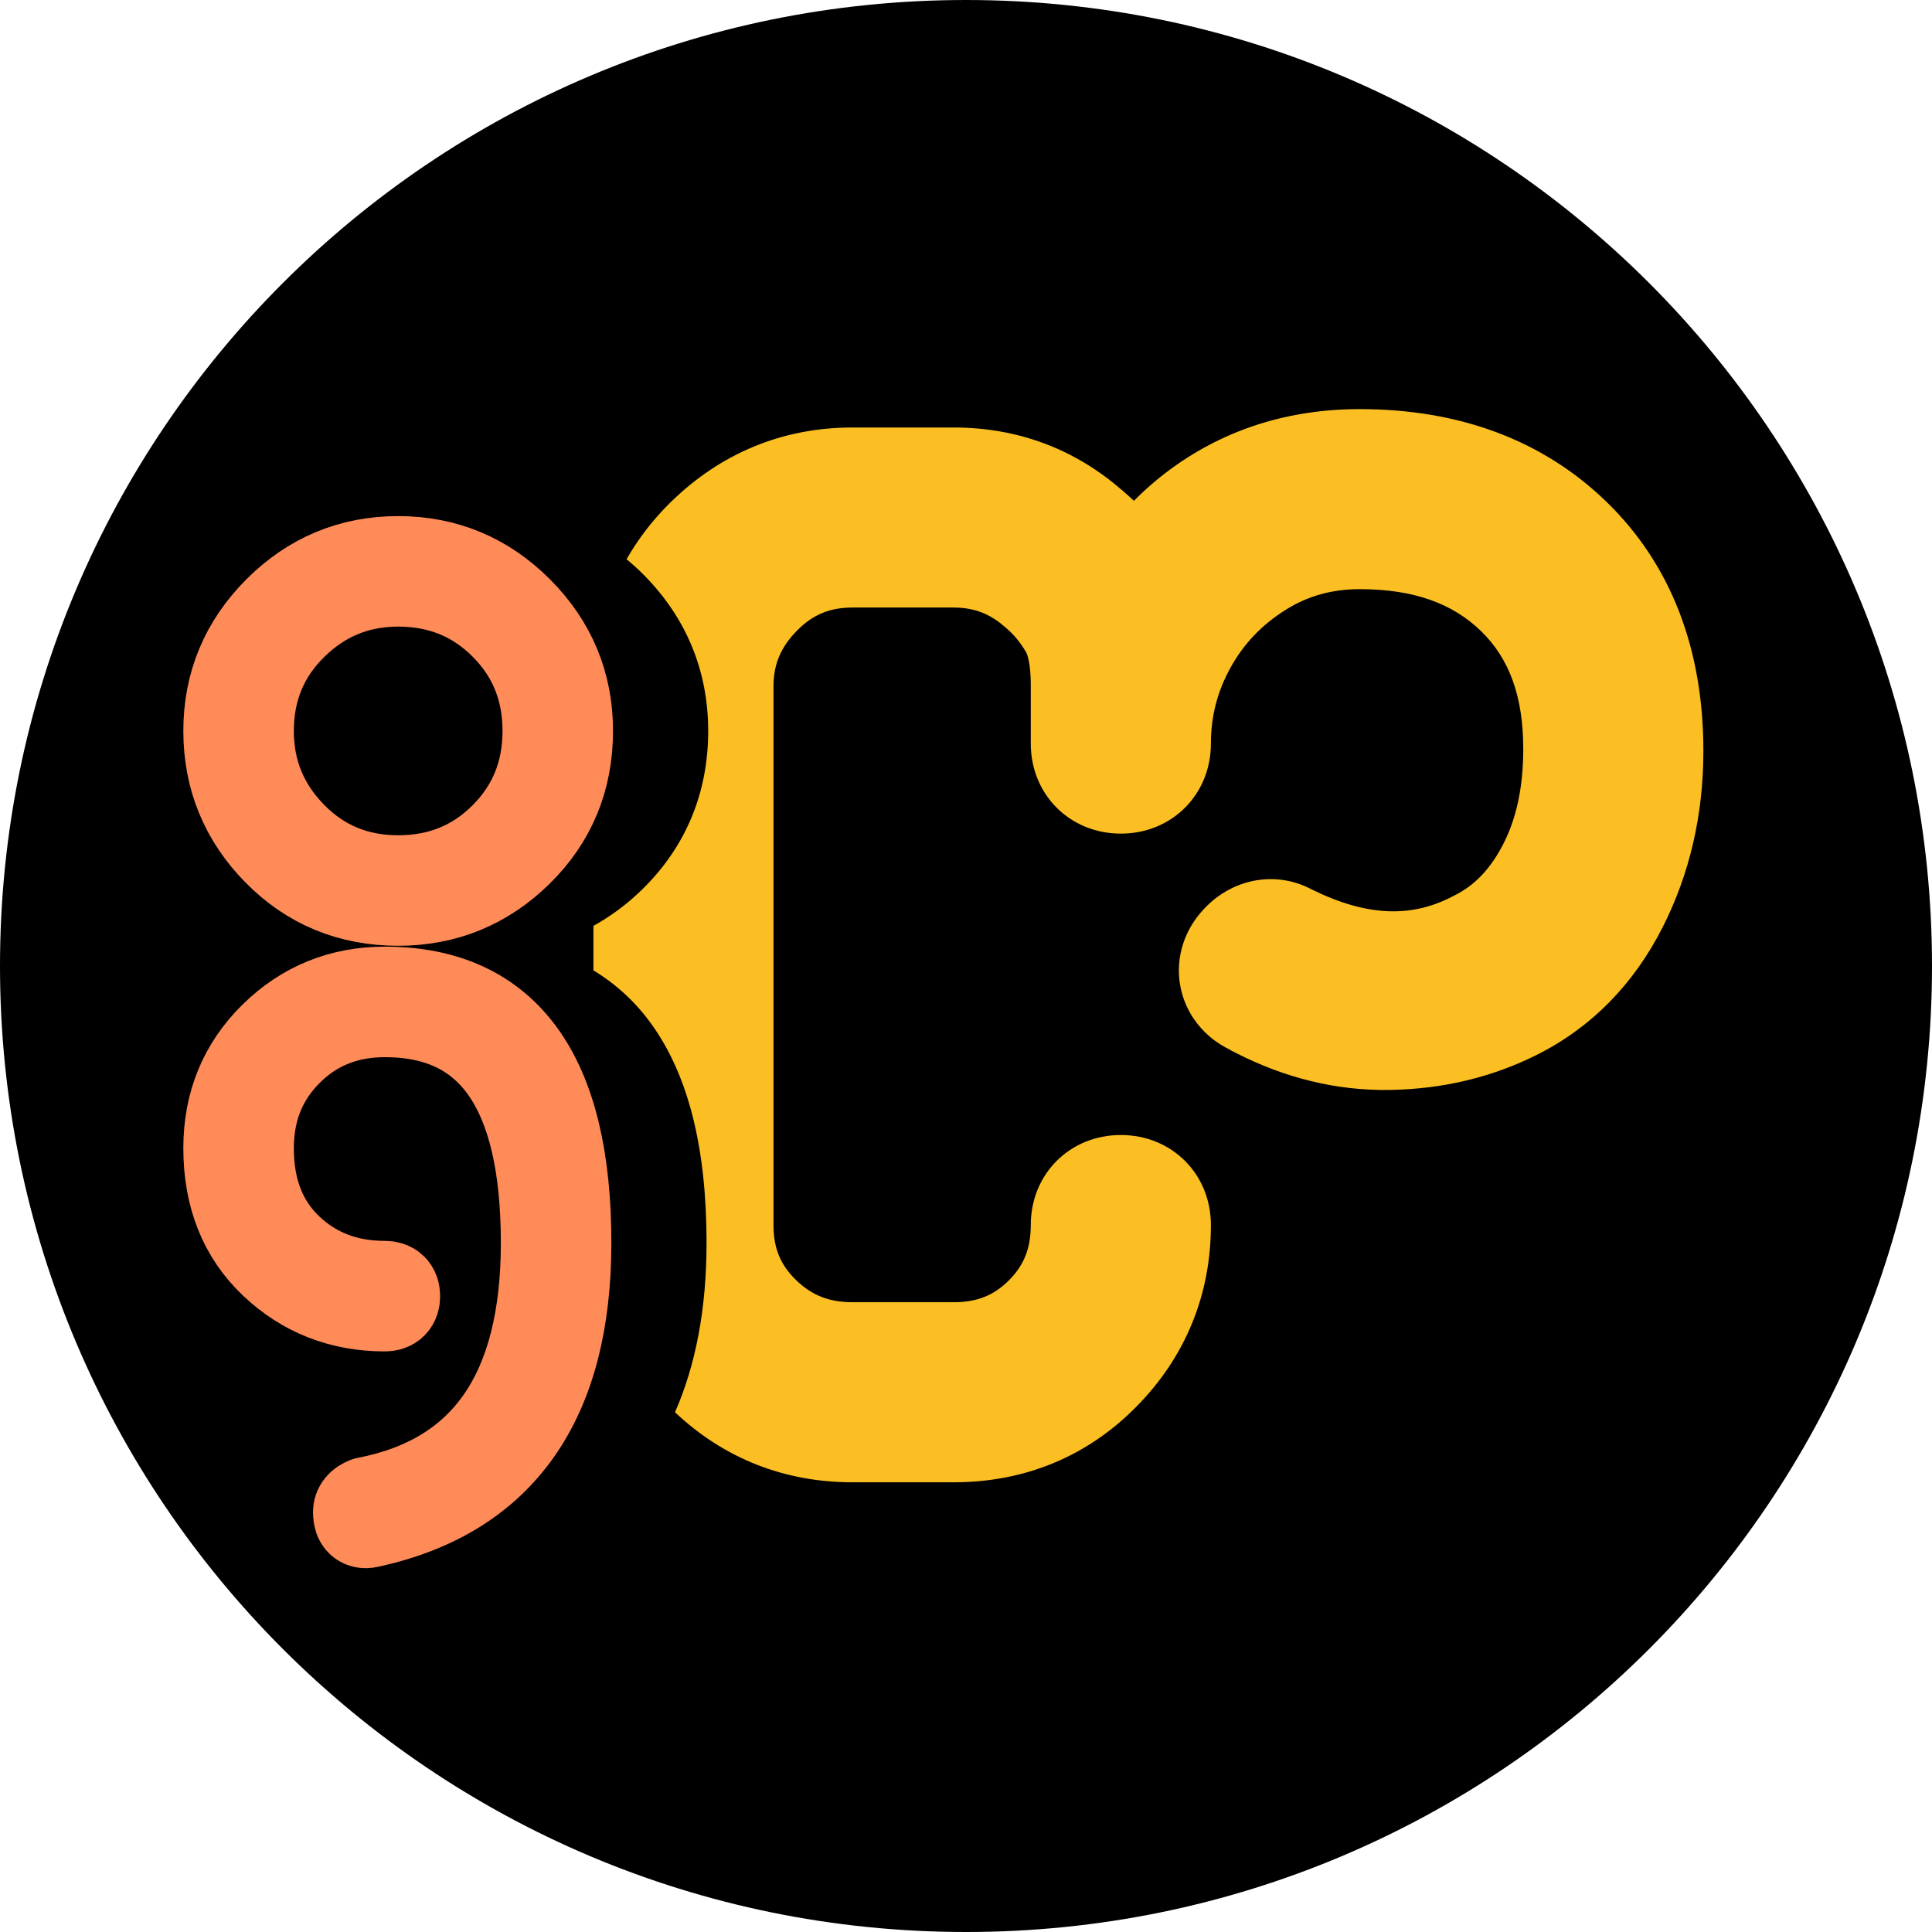
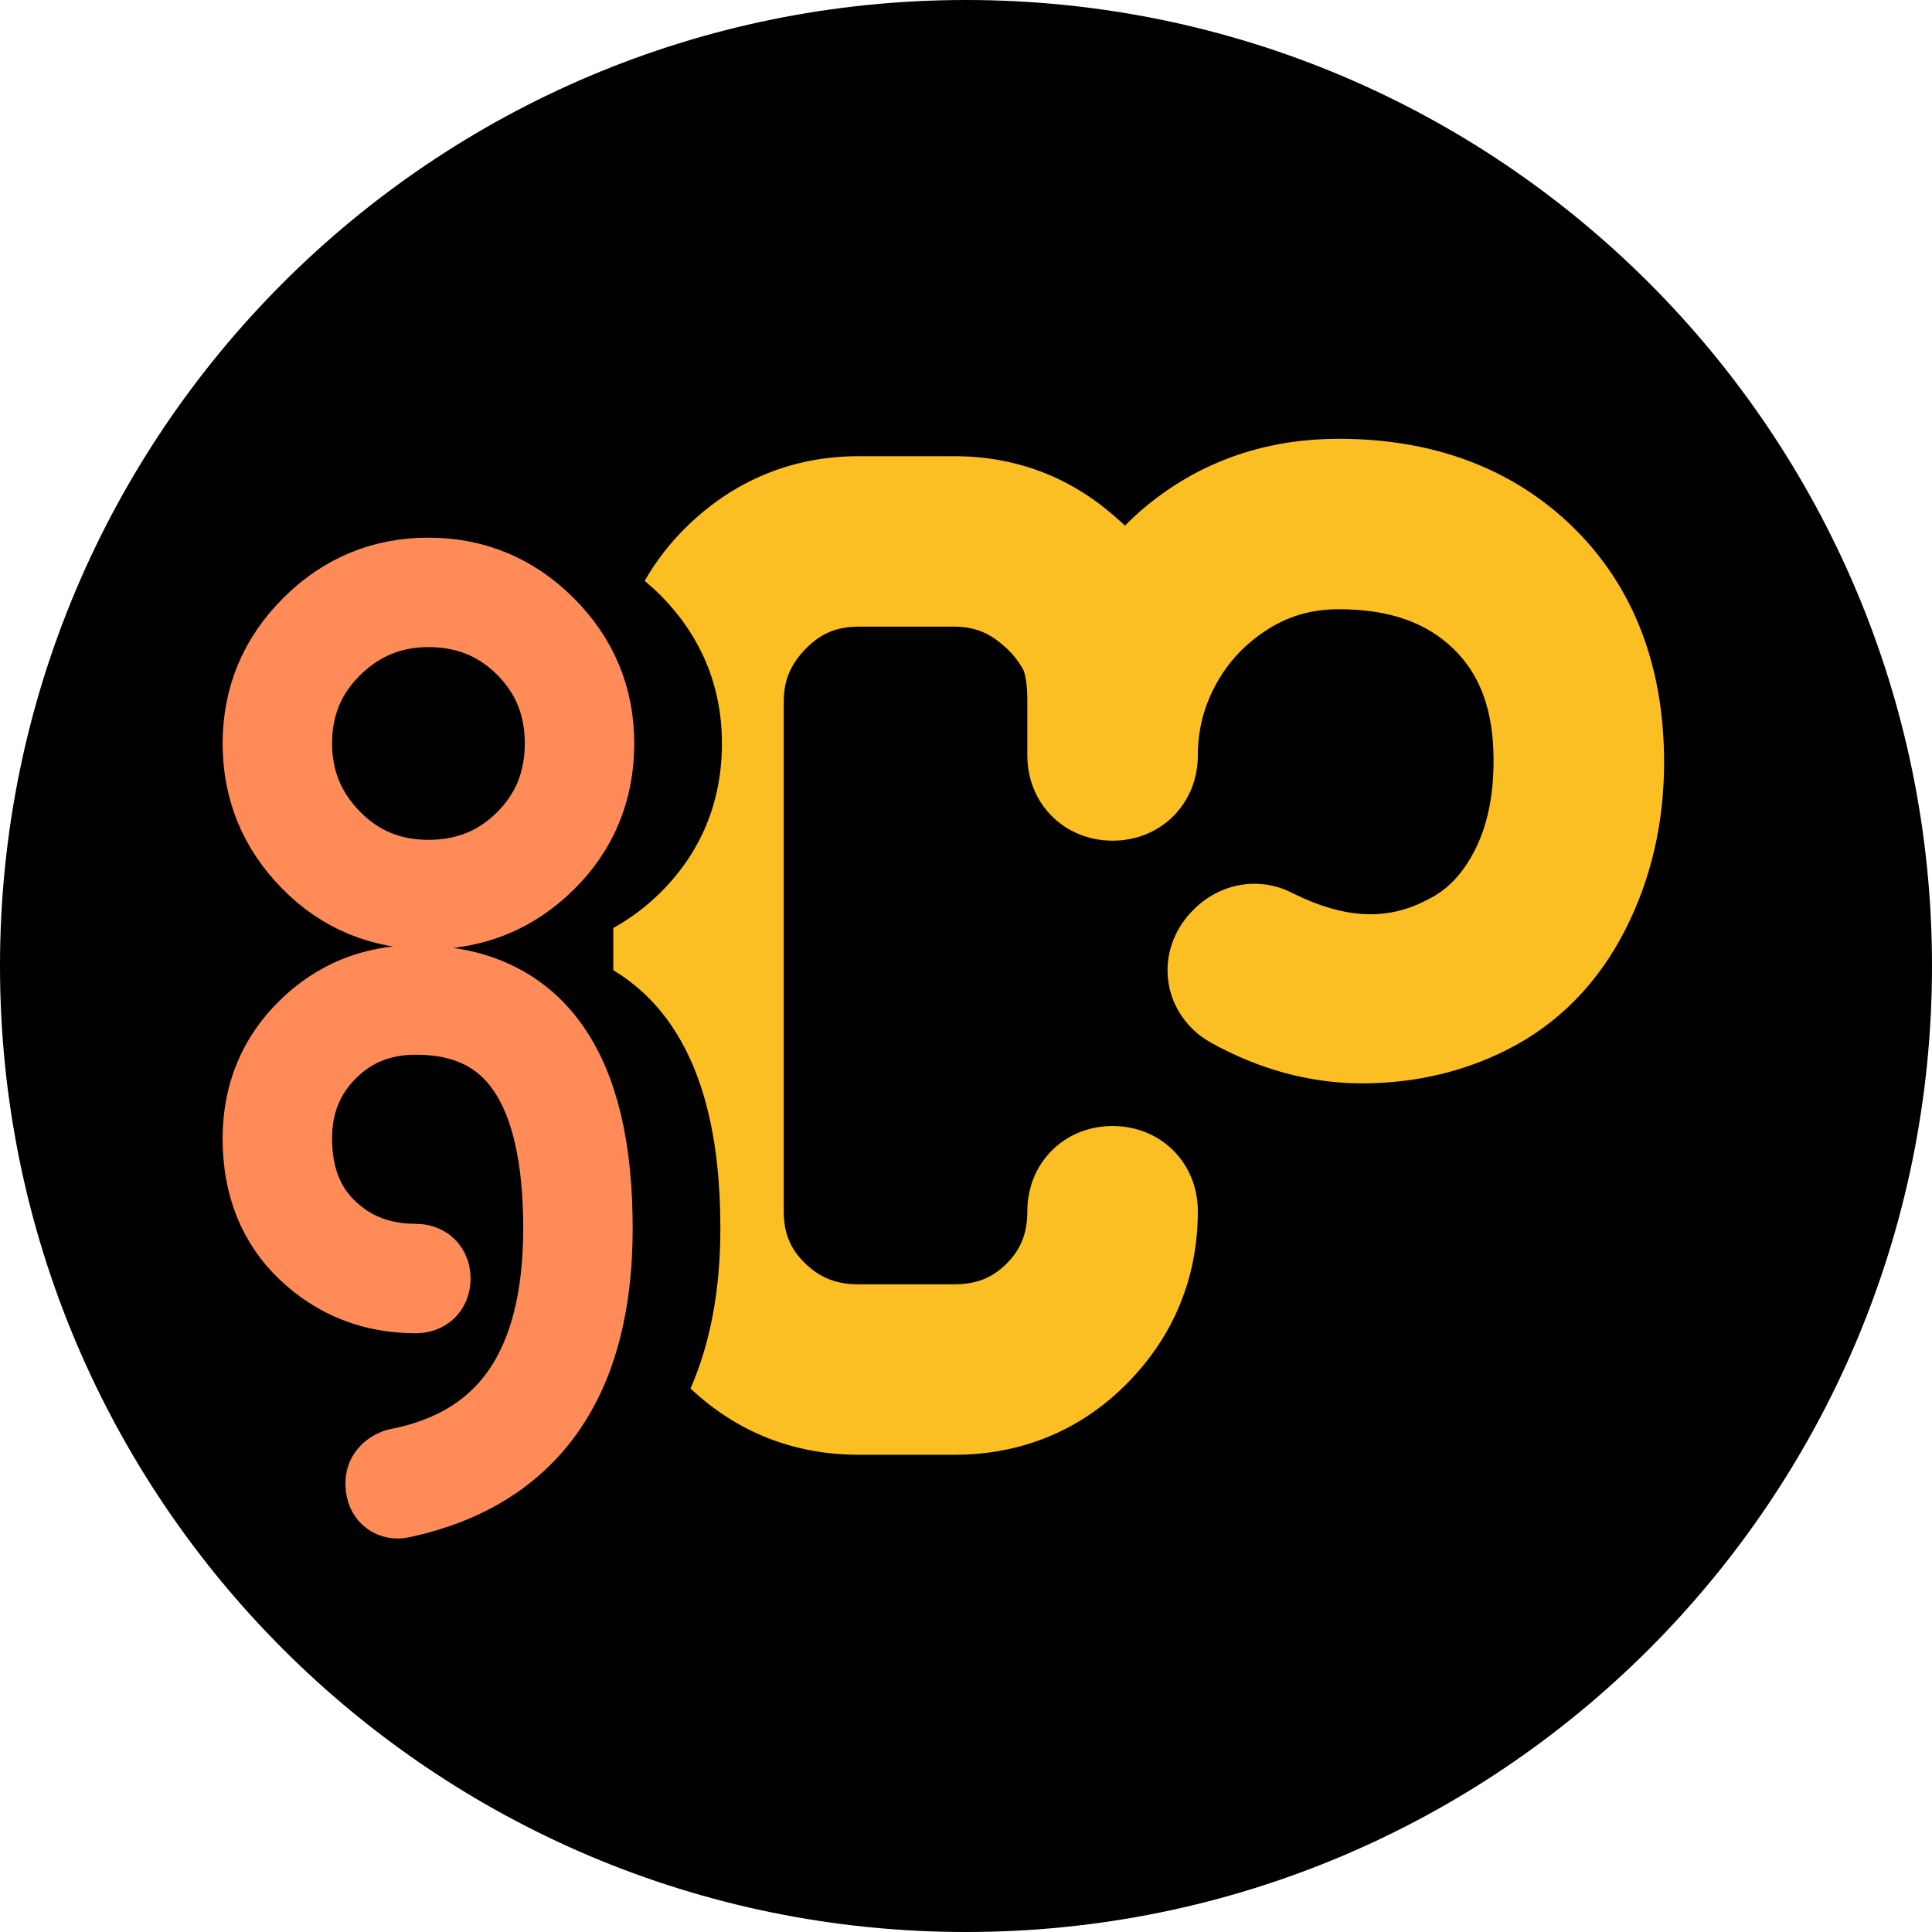
<svg xmlns="http://www.w3.org/2000/svg" height="100%" stroke-miterlimit="10" style="fill-rule:nonzero;clip-rule:evenodd;stroke-linecap:round;stroke-linejoin:round;" version="1.1" viewBox="0 0 1024 1024" width="100%" xml:space="preserve">
  <defs />
-   <g id="BG">
+   <g id="Circle-BG">
    <path d="M0 512C0 229.23 229.23 0 512 0C794.77 0 1024 229.23 1024 512C1024 794.77 794.77 1024 512 1024C229.23 1024 0 794.77 0 512Z" fill="#000000" fill-rule="nonzero" opacity="1" stroke="none" />
  </g>
  <g id="Layer-1">
-     <path d="M720.691 216.838C683.442 216.838 649.78 227.312 621.043 248.212C613.862 253.434 607.184 259.184 601.012 265.444C599.233 263.772 597.42 262.153 595.558 260.572L595.595 260.536C595.439 260.398 595.278 260.274 595.122 260.136C594.938 259.981 594.762 259.818 594.577 259.664L594.54 259.7C569.486 237.847 539.191 226.581 505.435 226.581L451.848 226.581C414.842 226.581 381.917 240.185 355.29 266.353C345.939 275.542 338.264 285.619 332.095 296.382C335.048 298.843 337.954 301.441 340.748 304.235C363.591 327.078 375.357 355.318 375.357 387.414C375.357 420.113 363.595 448.603 340.602 471.212C332.569 479.112 323.827 485.565 314.536 490.735L314.536 514.329C326.331 521.48 336.662 530.845 345.183 542.649C365.145 570.303 374.485 609.104 374.485 658.803C374.485 693.379 368.818 723.371 357.762 748.526C383.636 772.931 415.644 785.645 451.848 785.644C453.522 785.644 503.761 785.644 505.435 785.644C543.213 785.644 576.388 771.944 602.502 745.363C628.38 719.023 641.802 686.227 641.802 649.278C641.802 622.252 621.094 601.58 594.068 601.58C567.042 601.58 546.334 622.252 546.334 649.278C546.334 661.664 542.705 670.647 534.737 678.616C526.768 686.585 517.821 690.213 505.435 690.213L451.848 690.213C439.348 690.213 430.089 686.465 421.746 678.289C413.615 670.32 409.967 661.487 409.967 649.278L409.967 363.893C409.967 352.192 413.763 343.073 422.364 334.3C430.703 325.794 439.697 322.012 451.848 322.012L505.435 322.012C516.079 322.012 524.468 325.169 532.41 332.119C532.663 332.34 532.915 332.558 533.174 332.773C537.175 336.108 540.71 340.328 543.825 345.643C544.219 346.315 544.724 347.69 545.207 349.933C545.927 353.279 546.334 357.653 546.334 362.948L546.334 394.104C546.334 421.13 567.042 441.837 594.068 441.837C621.094 441.837 641.802 421.13 641.802 394.104C641.802 379.758 645.188 366.573 652.163 353.932C659.124 341.314 668.649 331.29 681.21 323.357C692.955 315.939 705.803 312.269 720.691 312.269C749.237 312.269 769.865 319.8 785.003 334.518C799.829 348.932 807.361 368.852 807.361 397.012C807.361 417.711 803.527 434.688 796.2 448.454C789.454 461.128 781.265 469.409 771.116 474.484C770.836 474.624 770.555 474.774 770.279 474.92C748.362 486.499 724.809 485.925 695.498 471.539C695.447 471.514 695.403 471.492 695.352 471.467C676.482 461.444 654.365 465.483 639.439 480.41C634.812 485.036 630.969 490.374 628.278 496.951C624.403 506.422 623.651 517.083 626.751 527.417C629.491 536.552 634.692 543.857 641.256 549.484C644.731 552.462 648.471 554.691 652.381 556.646L652.344 556.718C653.069 557.103 653.799 557.435 654.526 557.809C654.671 557.884 654.817 557.953 654.962 558.027C681.068 571.403 708.368 578.114 736.397 577.695C764.333 577.278 790.504 571.11 814.414 559.154C843.4 544.662 865.891 521.71 881.234 491.462C895.642 463.057 902.829 431.714 902.829 397.994C902.829 344.357 885.892 299.52 851.714 266.207C817.858 233.209 773.364 216.838 720.691 216.838Z" fill="#fbbf24" fill-rule="nonzero" opacity="1" stroke="none" />
-     <path d="M196.063 806.81C191.952 807.985 189.896 806.222 189.896 801.523C189.896 799.174 191.364 797.412 194.301 796.237C257.739 783.902 289.458 738.085 289.458 658.788C289.458 577.14 260.97 536.317 203.993 536.317C183.434 536.317 166.253 543.219 152.45 557.022C138.646 570.826 131.744 588.007 131.744 608.566C131.744 630.887 138.646 648.655 152.45 661.871C166.253 675.088 183.434 681.696 203.993 681.696C207.517 681.696 209.28 683.458 209.28 686.982C209.28 690.507 207.517 692.269 203.993 692.269C181.085 692.269 161.554 684.633 145.401 669.361C129.248 654.089 121.171 633.824 121.171 608.566C121.171 585.07 129.248 565.393 145.401 549.533C161.554 533.674 181.085 525.744 203.993 525.744C268.019 525.744 300.031 570.092 300.031 658.788C300.031 742.197 265.375 791.538 196.063 806.81ZM211.042 477.284C185.784 477.284 164.491 468.473 147.163 450.852C129.835 433.23 121.171 412.084 121.171 387.414C121.171 362.743 129.982 341.597 147.604 323.975C165.225 306.354 186.371 297.543 211.042 297.543C235.712 297.543 256.858 306.354 274.48 323.975C292.102 341.597 300.912 362.743 300.912 387.414C300.912 412.671 292.102 433.964 274.48 451.292C256.858 468.62 235.712 477.284 211.042 477.284ZM131.744 387.414C131.744 409.147 139.38 427.797 154.652 443.362C169.924 458.928 188.721 466.711 211.042 466.711C233.363 466.711 252.159 459.075 267.431 443.803C282.703 428.531 290.339 409.734 290.339 387.414C290.339 365.093 282.703 346.296 267.431 331.024C252.159 315.752 233.363 308.116 211.042 308.116C189.308 308.116 170.659 315.752 155.093 331.024C139.527 346.296 131.744 365.093 131.744 387.414Z" fill="none" opacity="1" stroke="#ff8b59" stroke-linecap="butt" stroke-linejoin="round" stroke-width="48" />
+     <path d="M709.569 232.568C674.305 232.568 642.437 242.484 615.232 262.27C608.433 267.214 602.111 272.658 596.268 278.584C594.584 277.001 592.868 275.469 591.105 273.972L591.14 273.938C590.992 273.806 590.84 273.69 590.692 273.559C590.518 273.412 590.351 273.258 590.176 273.112L590.141 273.146C566.422 252.457 537.742 241.792 505.785 241.792L455.054 241.792C420.02 241.792 388.85 254.671 363.641 279.444C354.789 288.144 347.523 297.683 341.683 307.873C344.478 310.203 347.229 312.662 349.874 315.307C371.5 336.933 382.64 363.668 382.64 394.054C382.64 425.01 371.504 451.981 349.737 473.386C342.131 480.864 333.855 486.974 325.06 491.868L325.06 514.205C336.226 520.975 346.007 529.841 354.073 541.016C372.972 567.196 381.814 603.929 381.814 650.979C381.814 683.712 376.449 712.106 365.982 735.921C390.477 759.025 420.779 771.061 455.054 771.061C456.638 771.061 504.2 771.061 505.785 771.061C541.549 771.061 572.957 758.09 597.679 732.927C622.178 707.99 634.884 676.942 634.884 641.962C634.884 616.376 615.28 596.806 589.694 596.806C564.108 596.806 544.504 616.376 544.504 641.962C544.504 653.687 541.069 662.192 533.525 669.736C525.981 677.28 517.511 680.715 505.785 680.716L455.054 680.716C443.22 680.716 434.454 677.167 426.556 669.427C418.858 661.883 415.405 653.521 415.405 641.962L415.405 371.786C415.405 360.709 418.999 352.076 427.141 343.77C435.036 335.718 443.551 332.137 455.054 332.137L505.785 332.137C515.861 332.137 523.803 335.126 531.322 341.705C531.562 341.915 531.8 342.121 532.045 342.325C535.834 345.482 539.18 349.477 542.129 354.509C542.502 355.145 542.98 356.447 543.437 358.57C544.119 361.738 544.504 365.879 544.504 370.891L544.504 400.387C544.504 425.973 564.108 445.577 589.694 445.577C615.28 445.577 634.884 425.973 634.884 400.387C634.884 386.806 638.09 374.323 644.693 362.356C651.283 350.411 660.301 340.921 672.192 333.411C683.311 326.388 695.475 322.913 709.569 322.913C736.594 322.913 756.122 330.043 770.454 343.977C784.489 357.623 791.62 376.481 791.62 403.14C791.62 422.736 787.99 438.809 781.054 451.841C774.668 463.84 766.915 471.679 757.306 476.483C757.042 476.616 756.776 476.758 756.515 476.896C735.765 487.858 713.468 487.314 685.718 473.696C685.67 473.672 685.629 473.65 685.581 473.627C667.716 464.138 646.778 467.962 632.647 482.093C628.267 486.473 624.628 491.526 622.081 497.753C618.413 506.719 617.7 516.812 620.635 526.595C623.23 535.244 628.153 542.16 634.368 547.486C637.657 550.306 641.198 552.416 644.899 554.266L644.865 554.335C645.551 554.7 646.242 555.013 646.93 555.368C647.068 555.439 647.205 555.504 647.343 555.574C672.058 568.237 697.902 574.59 724.438 574.194C750.885 573.799 775.661 567.959 798.297 556.641C825.738 542.921 847.031 521.192 861.556 492.556C875.196 465.666 882 435.993 882 404.069C882 353.292 865.966 310.844 833.609 279.307C801.558 248.067 759.435 232.568 709.569 232.568Z" fill="#fbbf24" fill-rule="nonzero" opacity="1" stroke="none" />
+     <path d="M212.901 791.098C209.008 792.21 207.062 790.542 207.062 786.093C207.062 783.869 208.452 782.201 211.233 781.089C271.29 769.411 301.318 726.036 301.318 650.965C301.318 573.669 274.348 535.021 220.408 535.021C200.945 535.021 184.68 541.555 171.612 554.623C158.544 567.691 152.01 583.956 152.01 603.419C152.01 624.551 158.544 641.372 171.612 653.884C184.68 666.396 200.945 672.652 220.408 672.652C223.745 672.652 225.413 674.32 225.413 677.657C225.413 680.993 223.745 682.662 220.408 682.662C198.721 682.662 180.231 675.432 164.939 660.974C149.646 646.516 142 627.331 142 603.419C142 581.176 149.646 562.547 164.939 547.533C180.231 532.519 198.721 525.011 220.408 525.011C281.021 525.011 311.328 566.996 311.328 650.965C311.328 729.929 278.519 776.64 212.901 791.098ZM227.081 479.134C203.169 479.134 183.011 470.793 166.607 454.11C150.202 437.428 142 417.409 142 394.053C142 370.698 150.341 350.679 167.024 333.996C183.706 317.313 203.725 308.972 227.081 308.972C250.437 308.972 270.456 317.313 287.138 333.996C303.821 350.679 312.162 370.698 312.162 394.053C312.162 417.965 303.821 438.123 287.138 454.528C270.456 470.932 250.437 479.134 227.081 479.134ZM152.01 394.053C152.01 414.628 159.239 432.284 173.697 447.02C188.155 461.757 205.95 469.125 227.081 469.125C248.212 469.125 266.007 461.896 280.465 447.437C294.924 432.979 302.153 415.184 302.153 394.053C302.153 372.922 294.924 355.127 280.465 340.669C266.007 326.211 248.212 318.982 227.081 318.982C206.506 318.982 188.85 326.211 174.114 340.669C159.378 355.127 152.01 372.922 152.01 394.053Z" fill="none" opacity="1" stroke="#ff8b59" stroke-linecap="butt" stroke-linejoin="round" stroke-width="48" />
  </g>
</svg>
